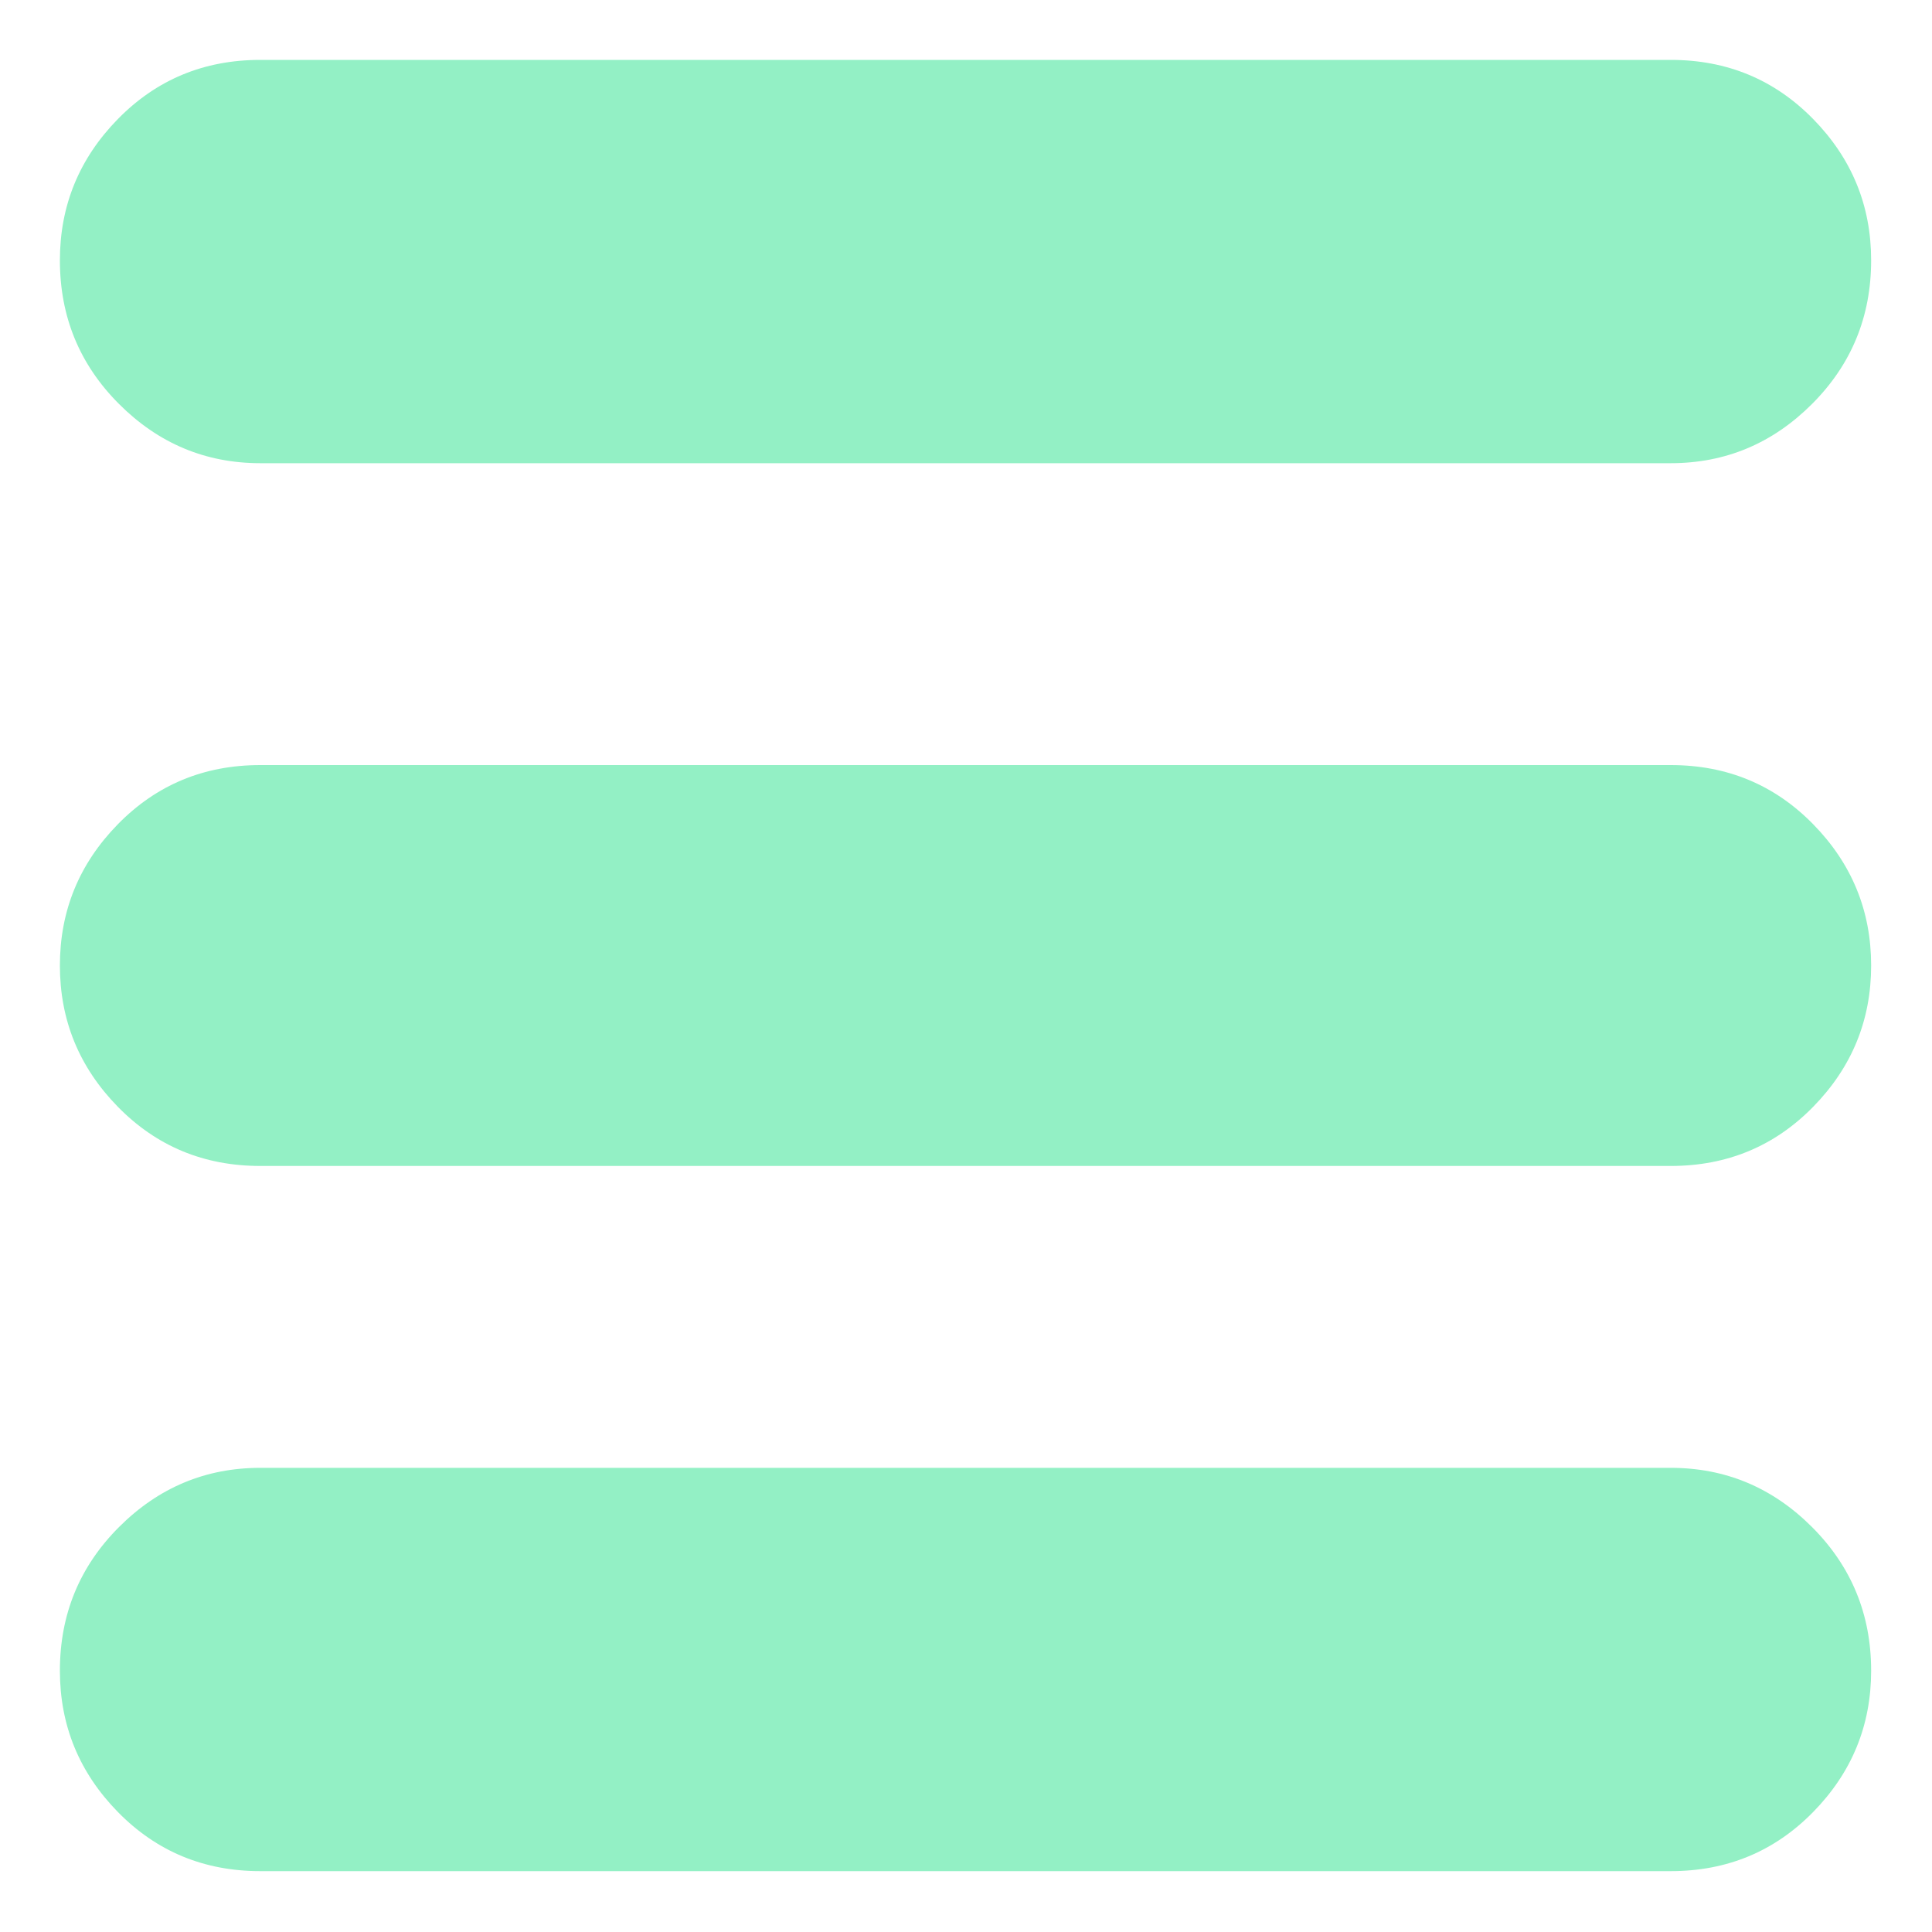
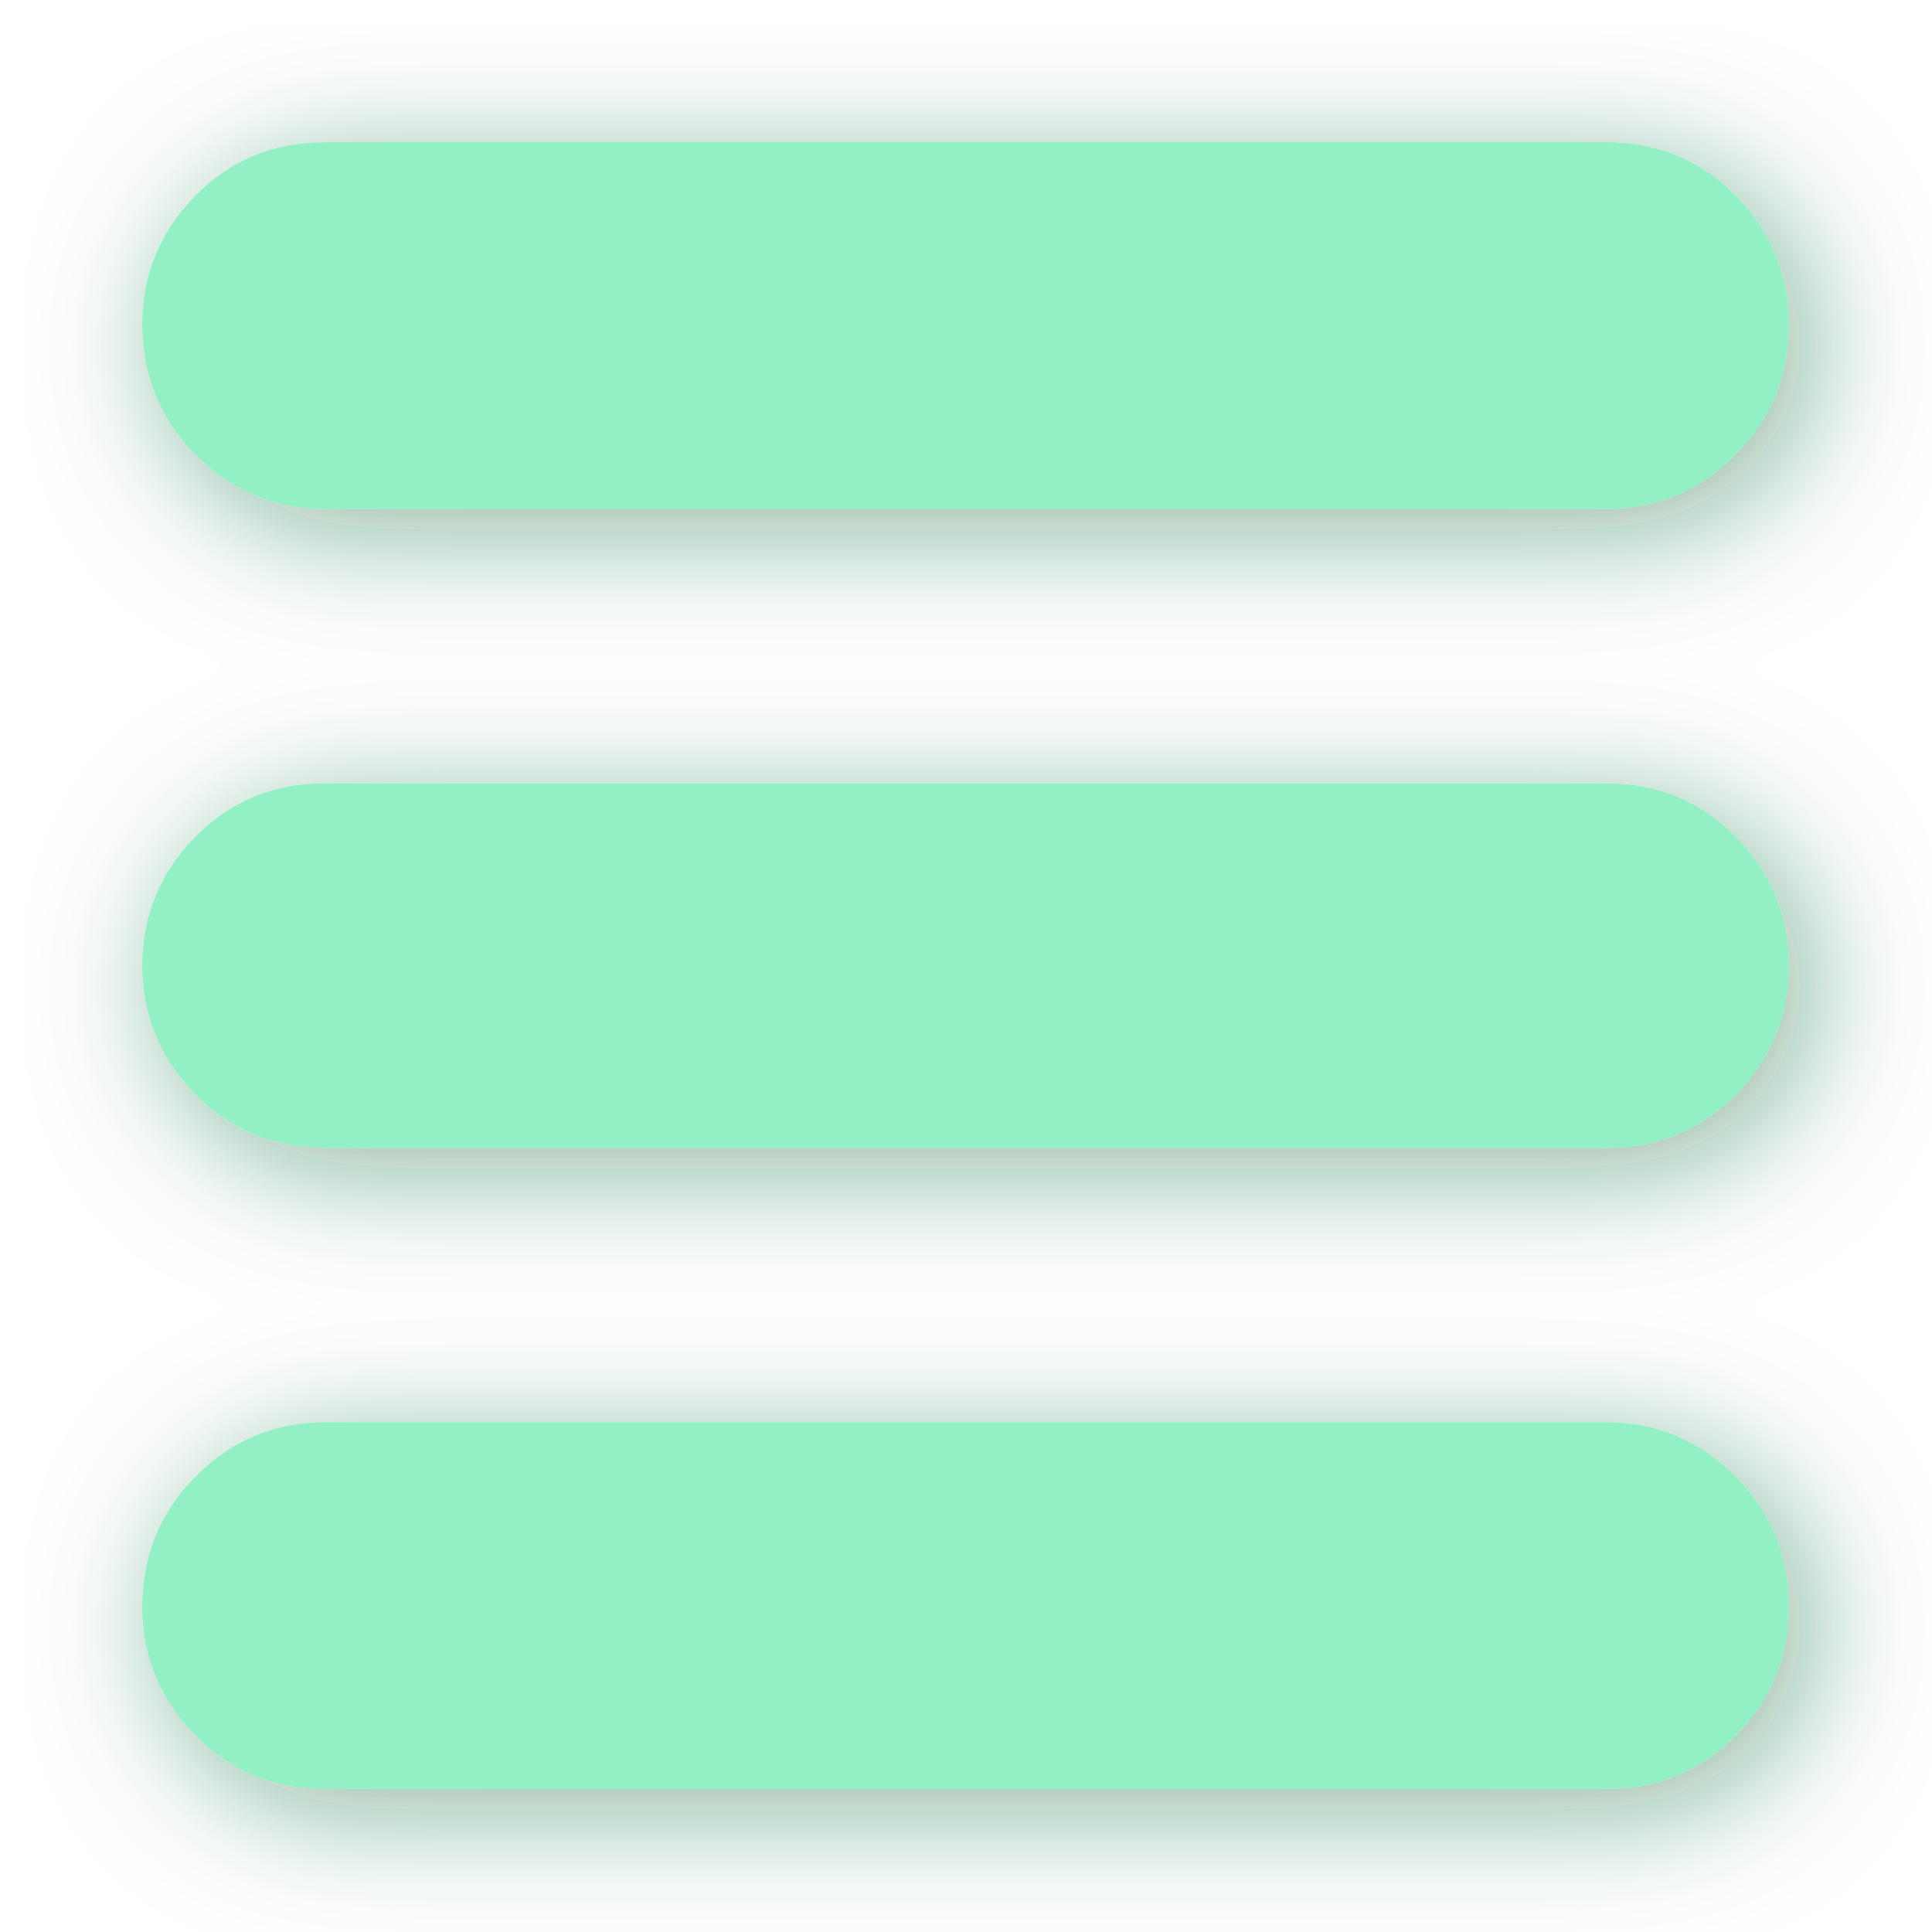
- <svg xmlns="http://www.w3.org/2000/svg" version="1.1" viewBox="-31 0 1000 1000">
-   <path fill="#93F0C5" d="M833.75 759.75q42.5 0 73.125 30.625t30.625 74.375q0 42.5 -30 73.125t-73.75 30.625l-730 0q-43.75 0 -73.75 -30.625t-30 -73.125q0 -43.75 30.625 -74.375t73.125 -30.625l730 0zm0 -363.75q43.75 0 73.75 30.625t30 73.125 -30 73.125 -73.75 30.625l-730 0q-43.75 0 -73.75 -30.625t-30 -73.125 30 -73.125 73.75 -30.625l730 0zm0 -365q43.75 0 73.75 30.625t30 73.125q0 43.75 -30.625 74.375t-73.125 30.625l-730 0q-42.5 0 -73.125 -30.625t-30.625 -74.375q0 -42.5 30 -73.125t73.75 -30.625l730 0z" />
+ <svg xmlns="http://www.w3.org/2000/svg" version="1.1" viewBox="-81 -50 1100 1100">
+   <defs>
+     <filter id="drop-shadow" x="-20%" y="-20%" width="140%" height="140%">
+       <feGaussianBlur in="SourceAlpha" stdDeviation="36" />
+       <feOffset dx="12" dy="12" result="offsetblur" />
+       <feFlood flood-color="rgba(15,108,58,0.5)" />
+       <feComposite in2="offsetblur" operator="in" />
+       <feMerge>
+         <feMergeNode />
+         <feMergeNode in="SourceGraphic" />
+       </feMerge>
+     </filter>
+   </defs>
+   <g filter="url(#drop-shadow)">
+     <path fill="#93F0C5" d="M833.75 759.75q42.5 0 73.125 30.625t30.625 74.375q0 42.5 -30 73.125t-73.75 30.625l-730 0q-43.75 0 -73.75 -30.625t-30 -73.125q0 -43.75 30.625 -74.375t73.125 -30.625l730 0zm0 -363.75q43.75 0 73.75 30.625t30 73.125 -30 73.125 -73.75 30.625l-730 0q-43.75 0 -73.75 -30.625t-30 -73.125 30 -73.125 73.75 -30.625l730 0zm0 -365q43.75 0 73.75 30.625t30 73.125q0 43.75 -30.625 74.375t-73.125 30.625l-730 0q-42.5 0 -73.125 -30.625t-30.625 -74.375q0 -42.5 30 -73.125t73.75 -30.625l730 0z" />
+   </g>
</svg>
